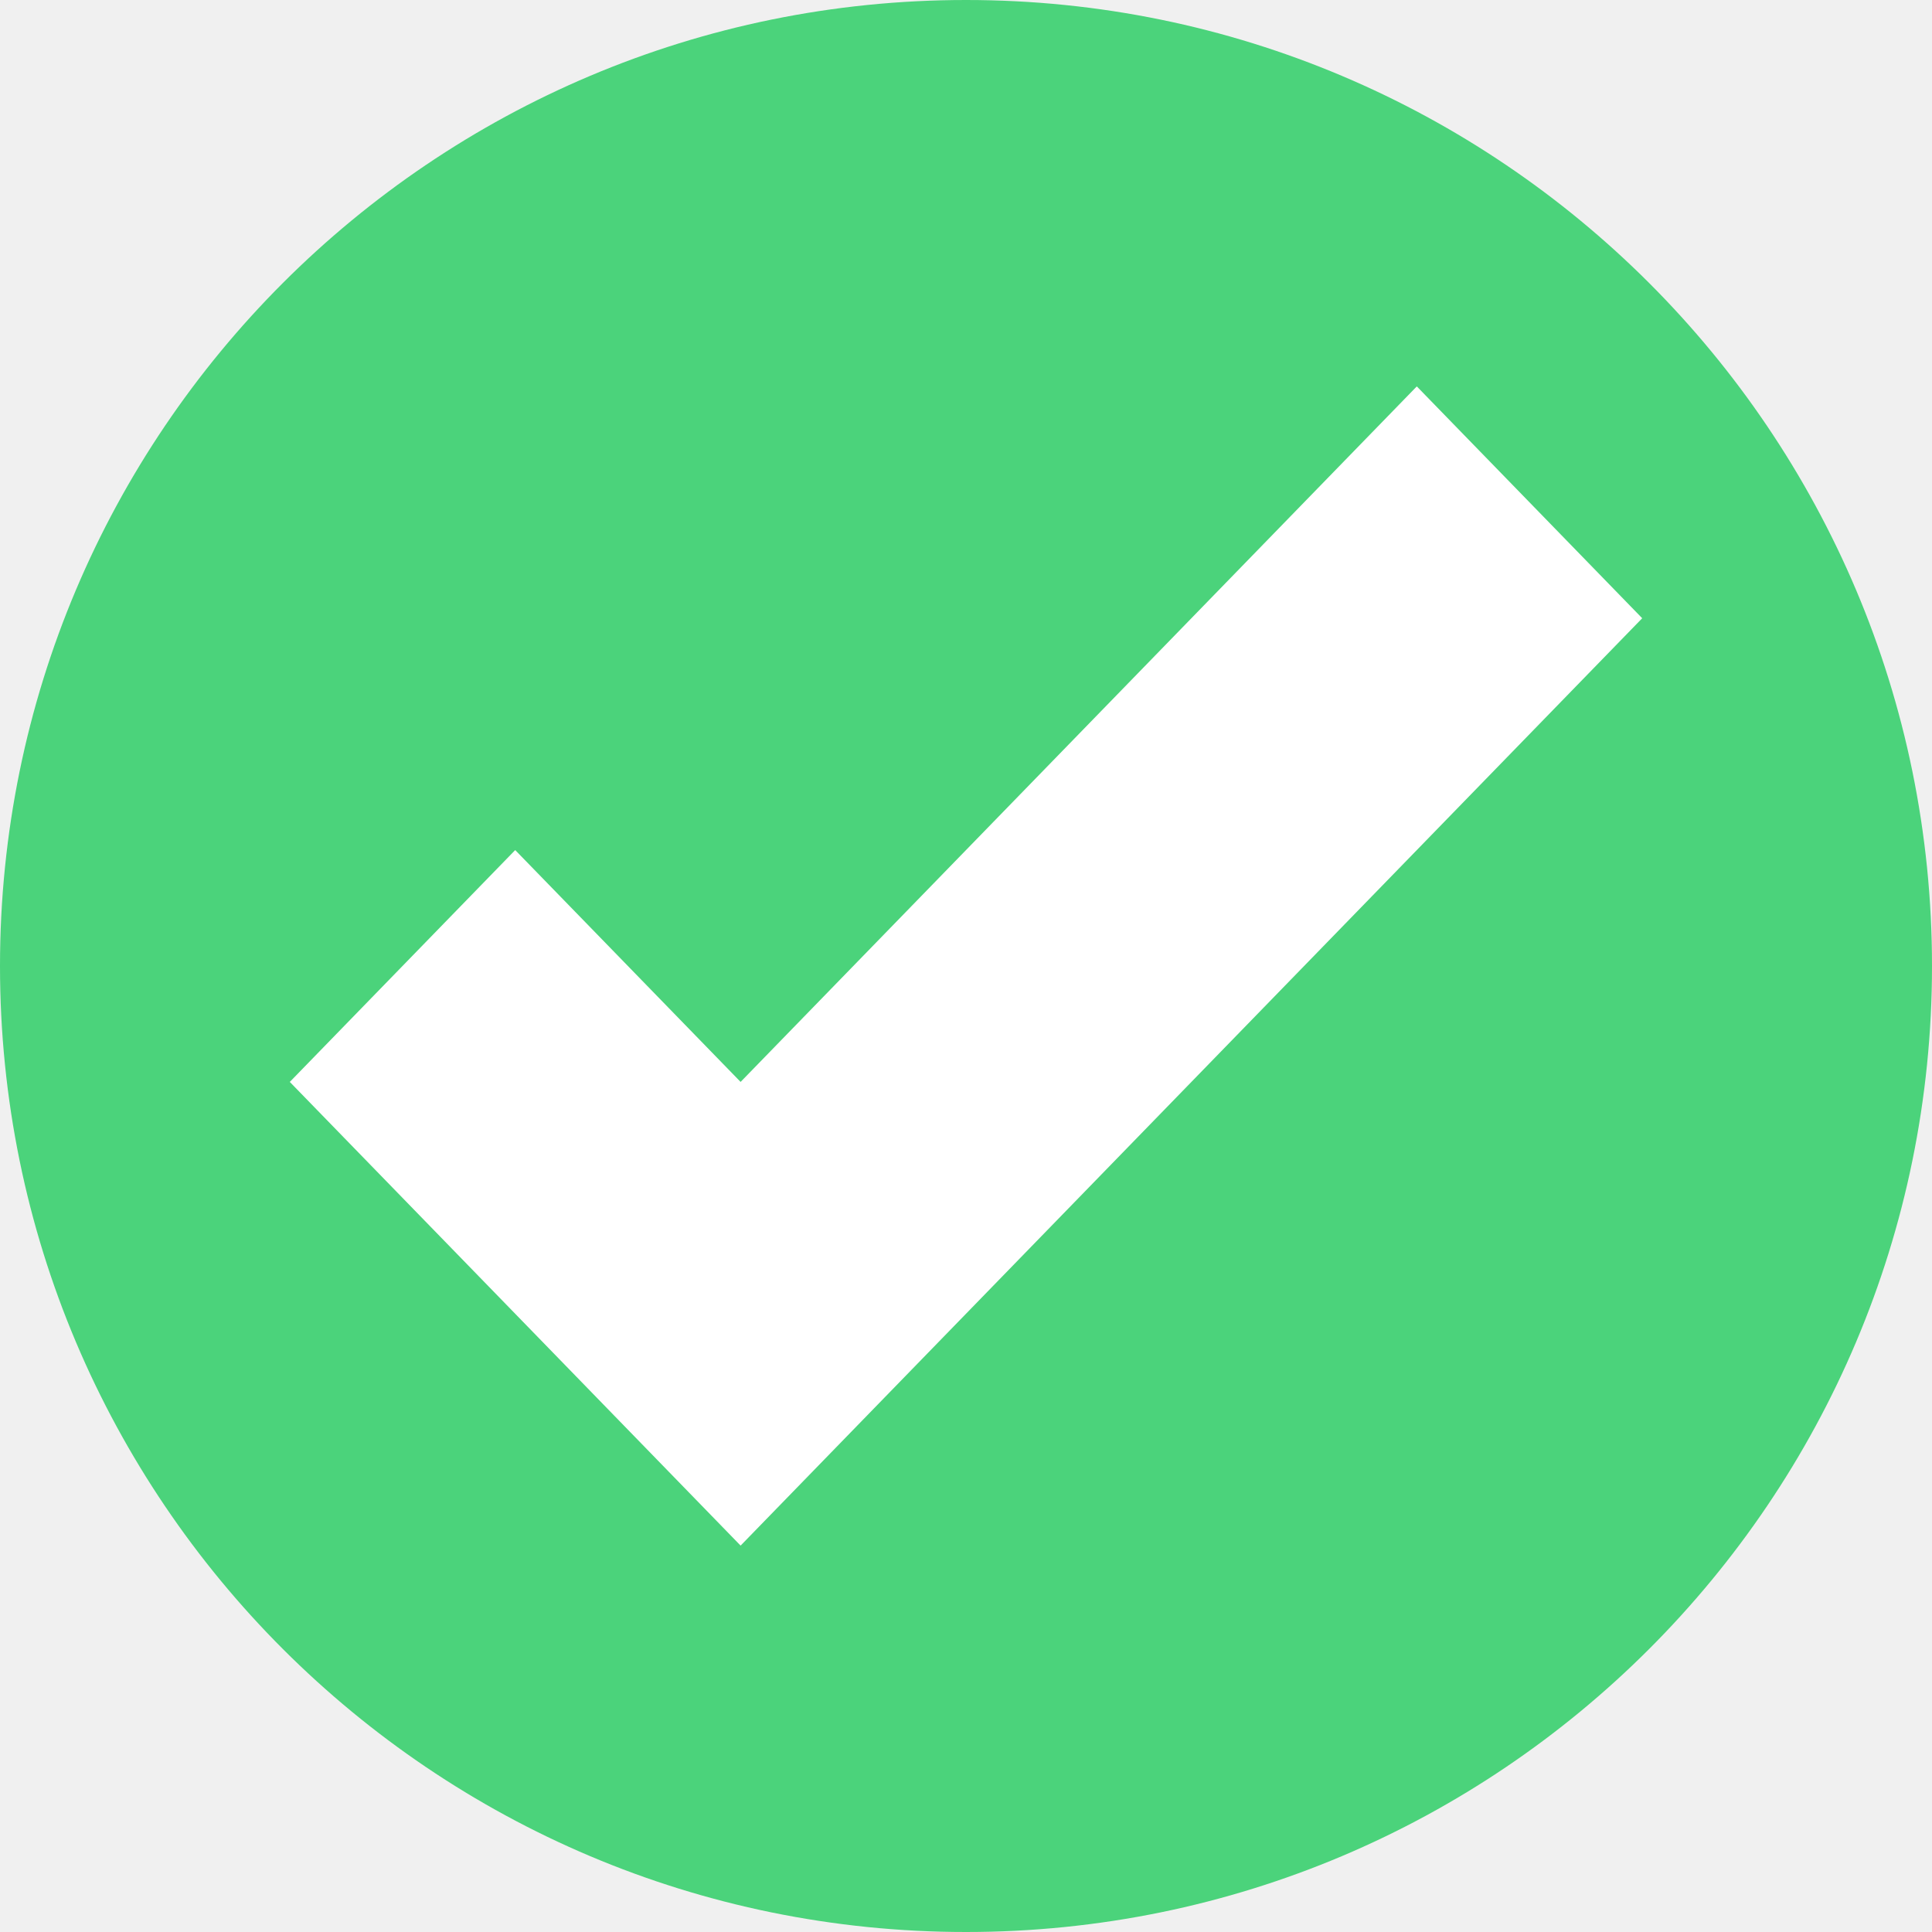
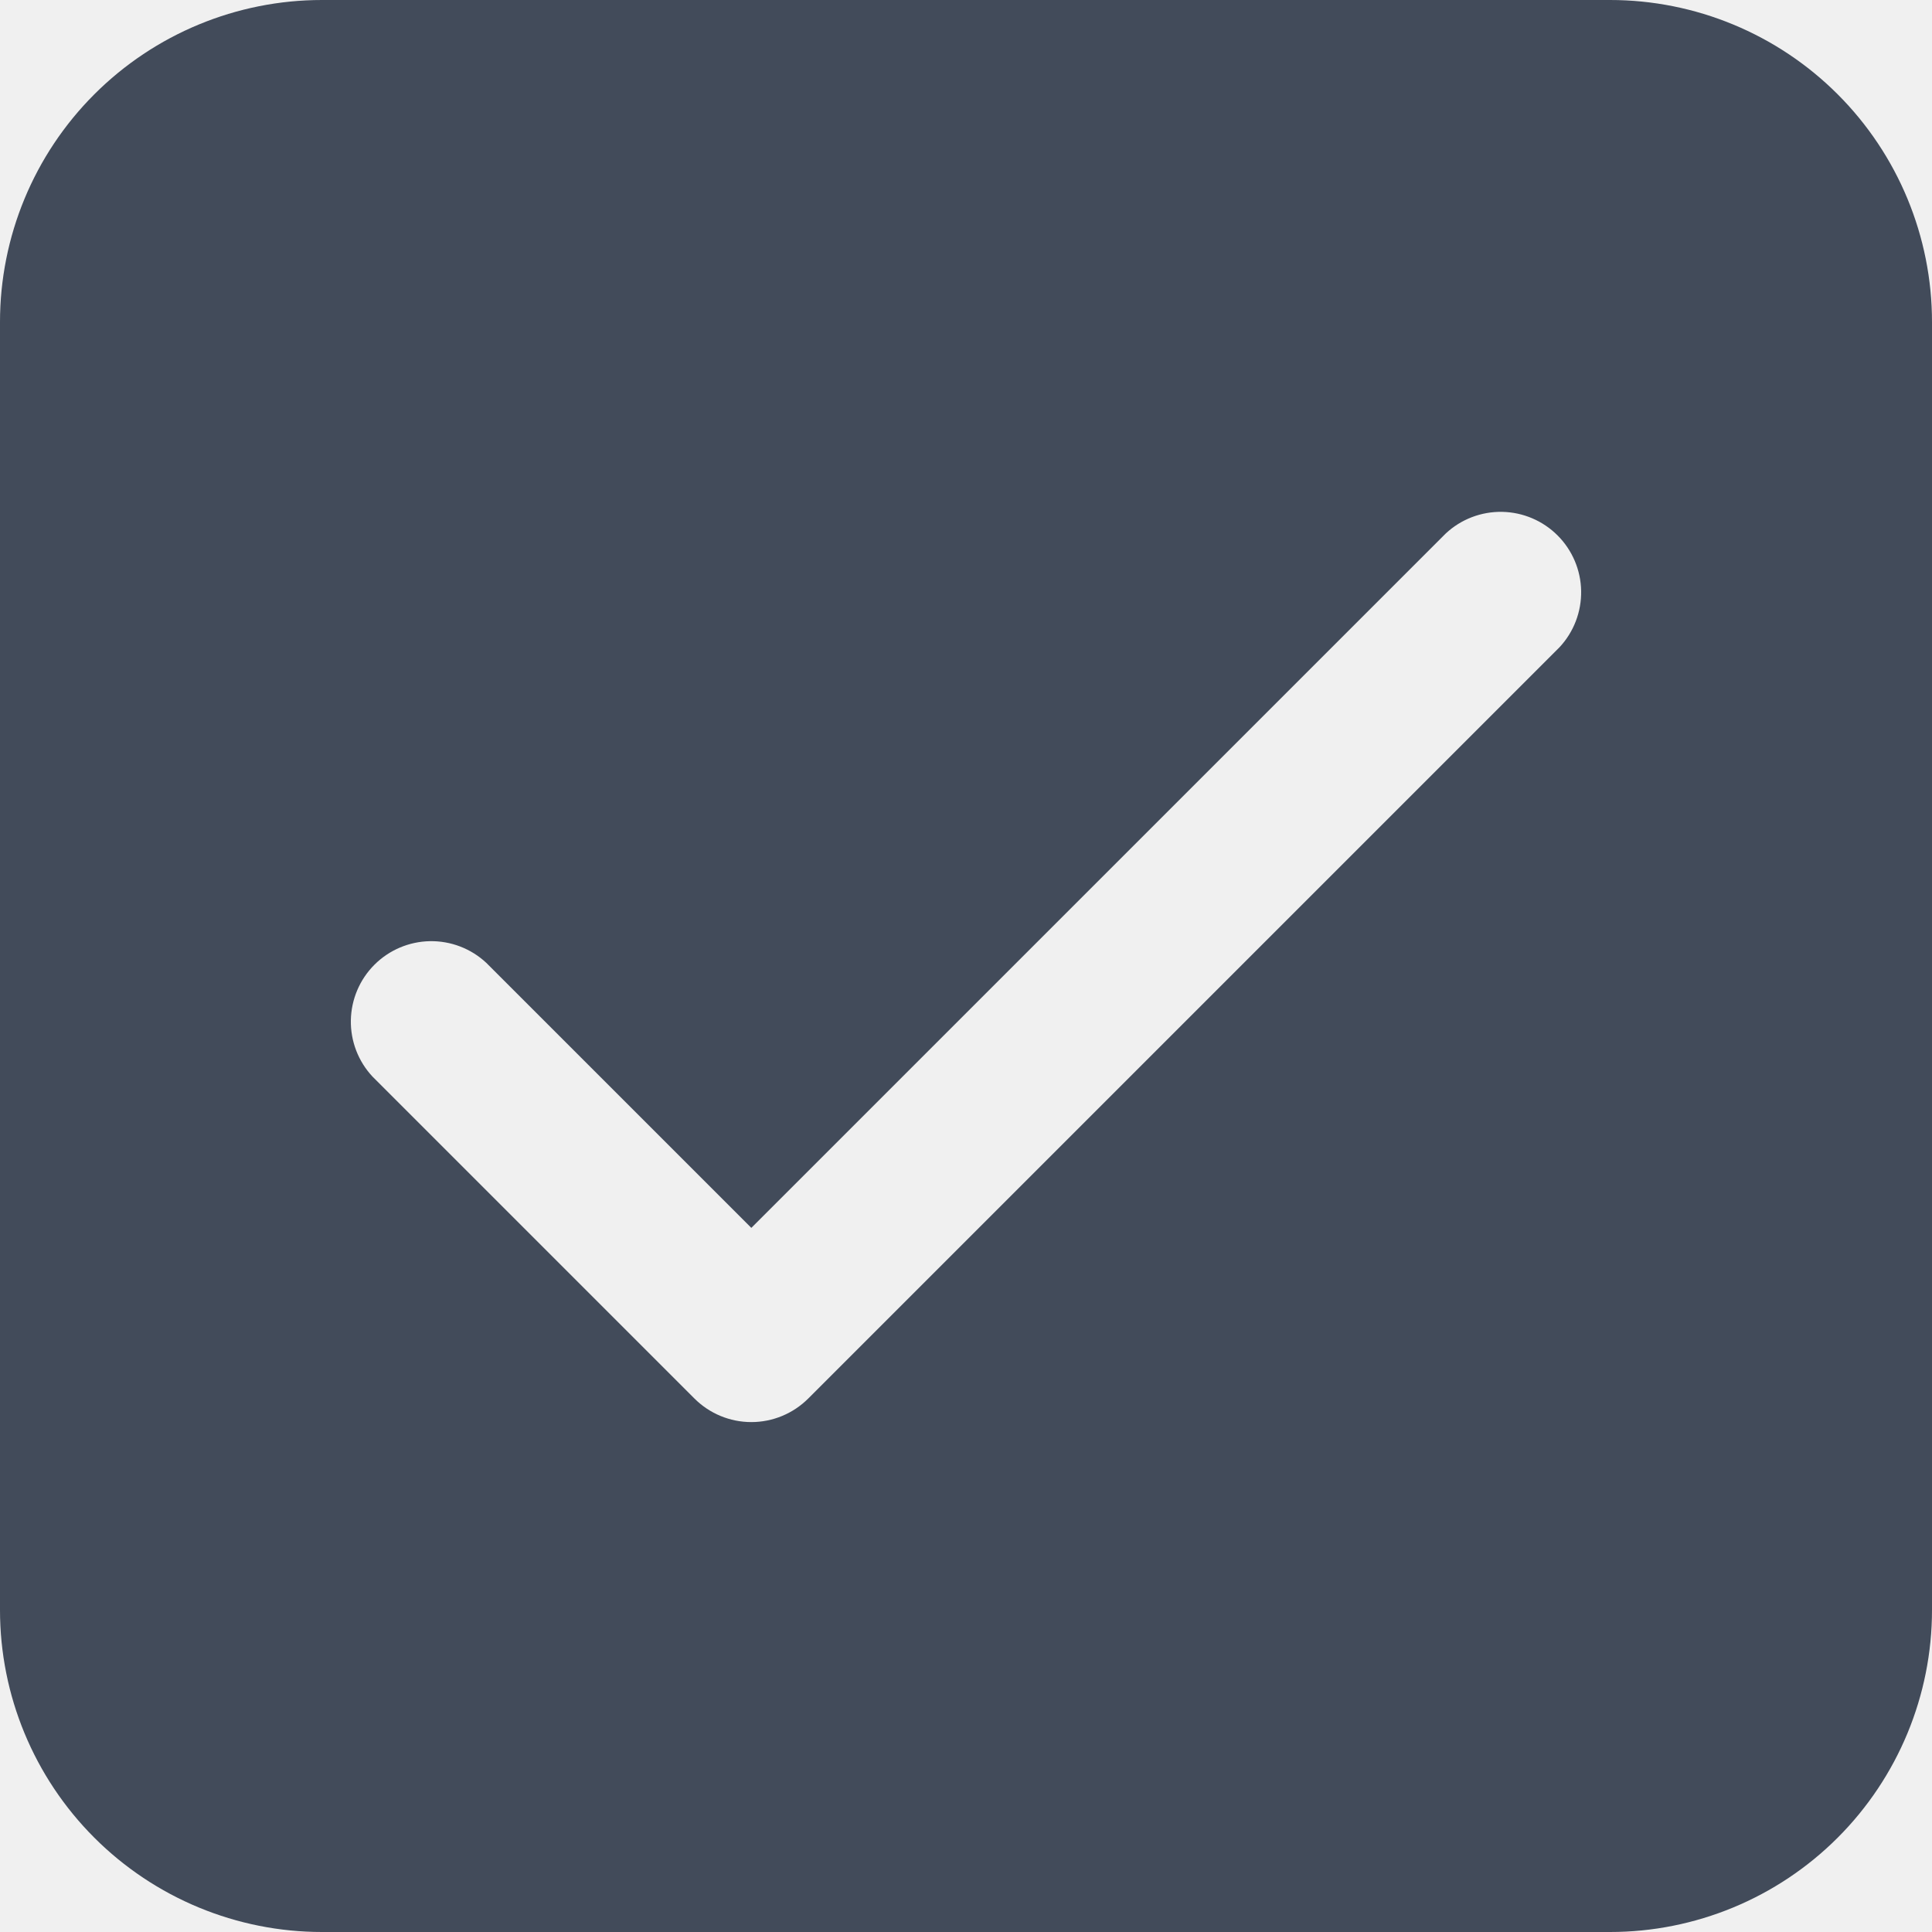
<svg xmlns="http://www.w3.org/2000/svg" width="60" height="60" viewBox="0 0 60 60" fill="none">
-   <path d="M30 60C46.569 60 60 46.569 60 30C60 13.431 46.569 0 30 0C13.431 0 0 13.431 0 30C0 46.569 13.431 60 30 60Z" fill="#4BD37B" />
-   <path d="M44 12L23 33.6L16 26.4L9 33.6L23 48L51 19.2L44 12Z" fill="white" />
+   <path d="M50 0C52.652 0 55.196 1.054 57.071 2.929C58.946 4.804 60 7.348 60 10V50C60 52.652 58.946 55.196 57.071 57.071C55.196 58.946 52.652 60 50 60H10C7.348 60 4.804 58.946 2.929 57.071C1.054 55.196 0 52.652 0 50V10C0 7.348 1.054 4.804 2.929 2.929C4.804 1.054 7.348 0 10 0H50ZM44.9 16.567L23.333 38.133L15.1 29.9C14.626 29.458 13.999 29.218 13.352 29.229C12.704 29.241 12.086 29.503 11.628 29.961C11.17 30.419 10.908 31.037 10.896 31.685C10.885 32.333 11.125 32.959 11.567 33.433L21.567 43.433C22.035 43.901 22.671 44.164 23.333 44.164C23.996 44.164 24.631 43.901 25.1 43.433L48.433 20.1C48.875 19.626 49.115 18.999 49.104 18.352C49.093 17.704 48.83 17.086 48.372 16.628C47.914 16.17 47.296 15.908 46.648 15.896C46.001 15.885 45.374 16.125 44.9 16.567Z" fill="#424B5A" />
</svg>
